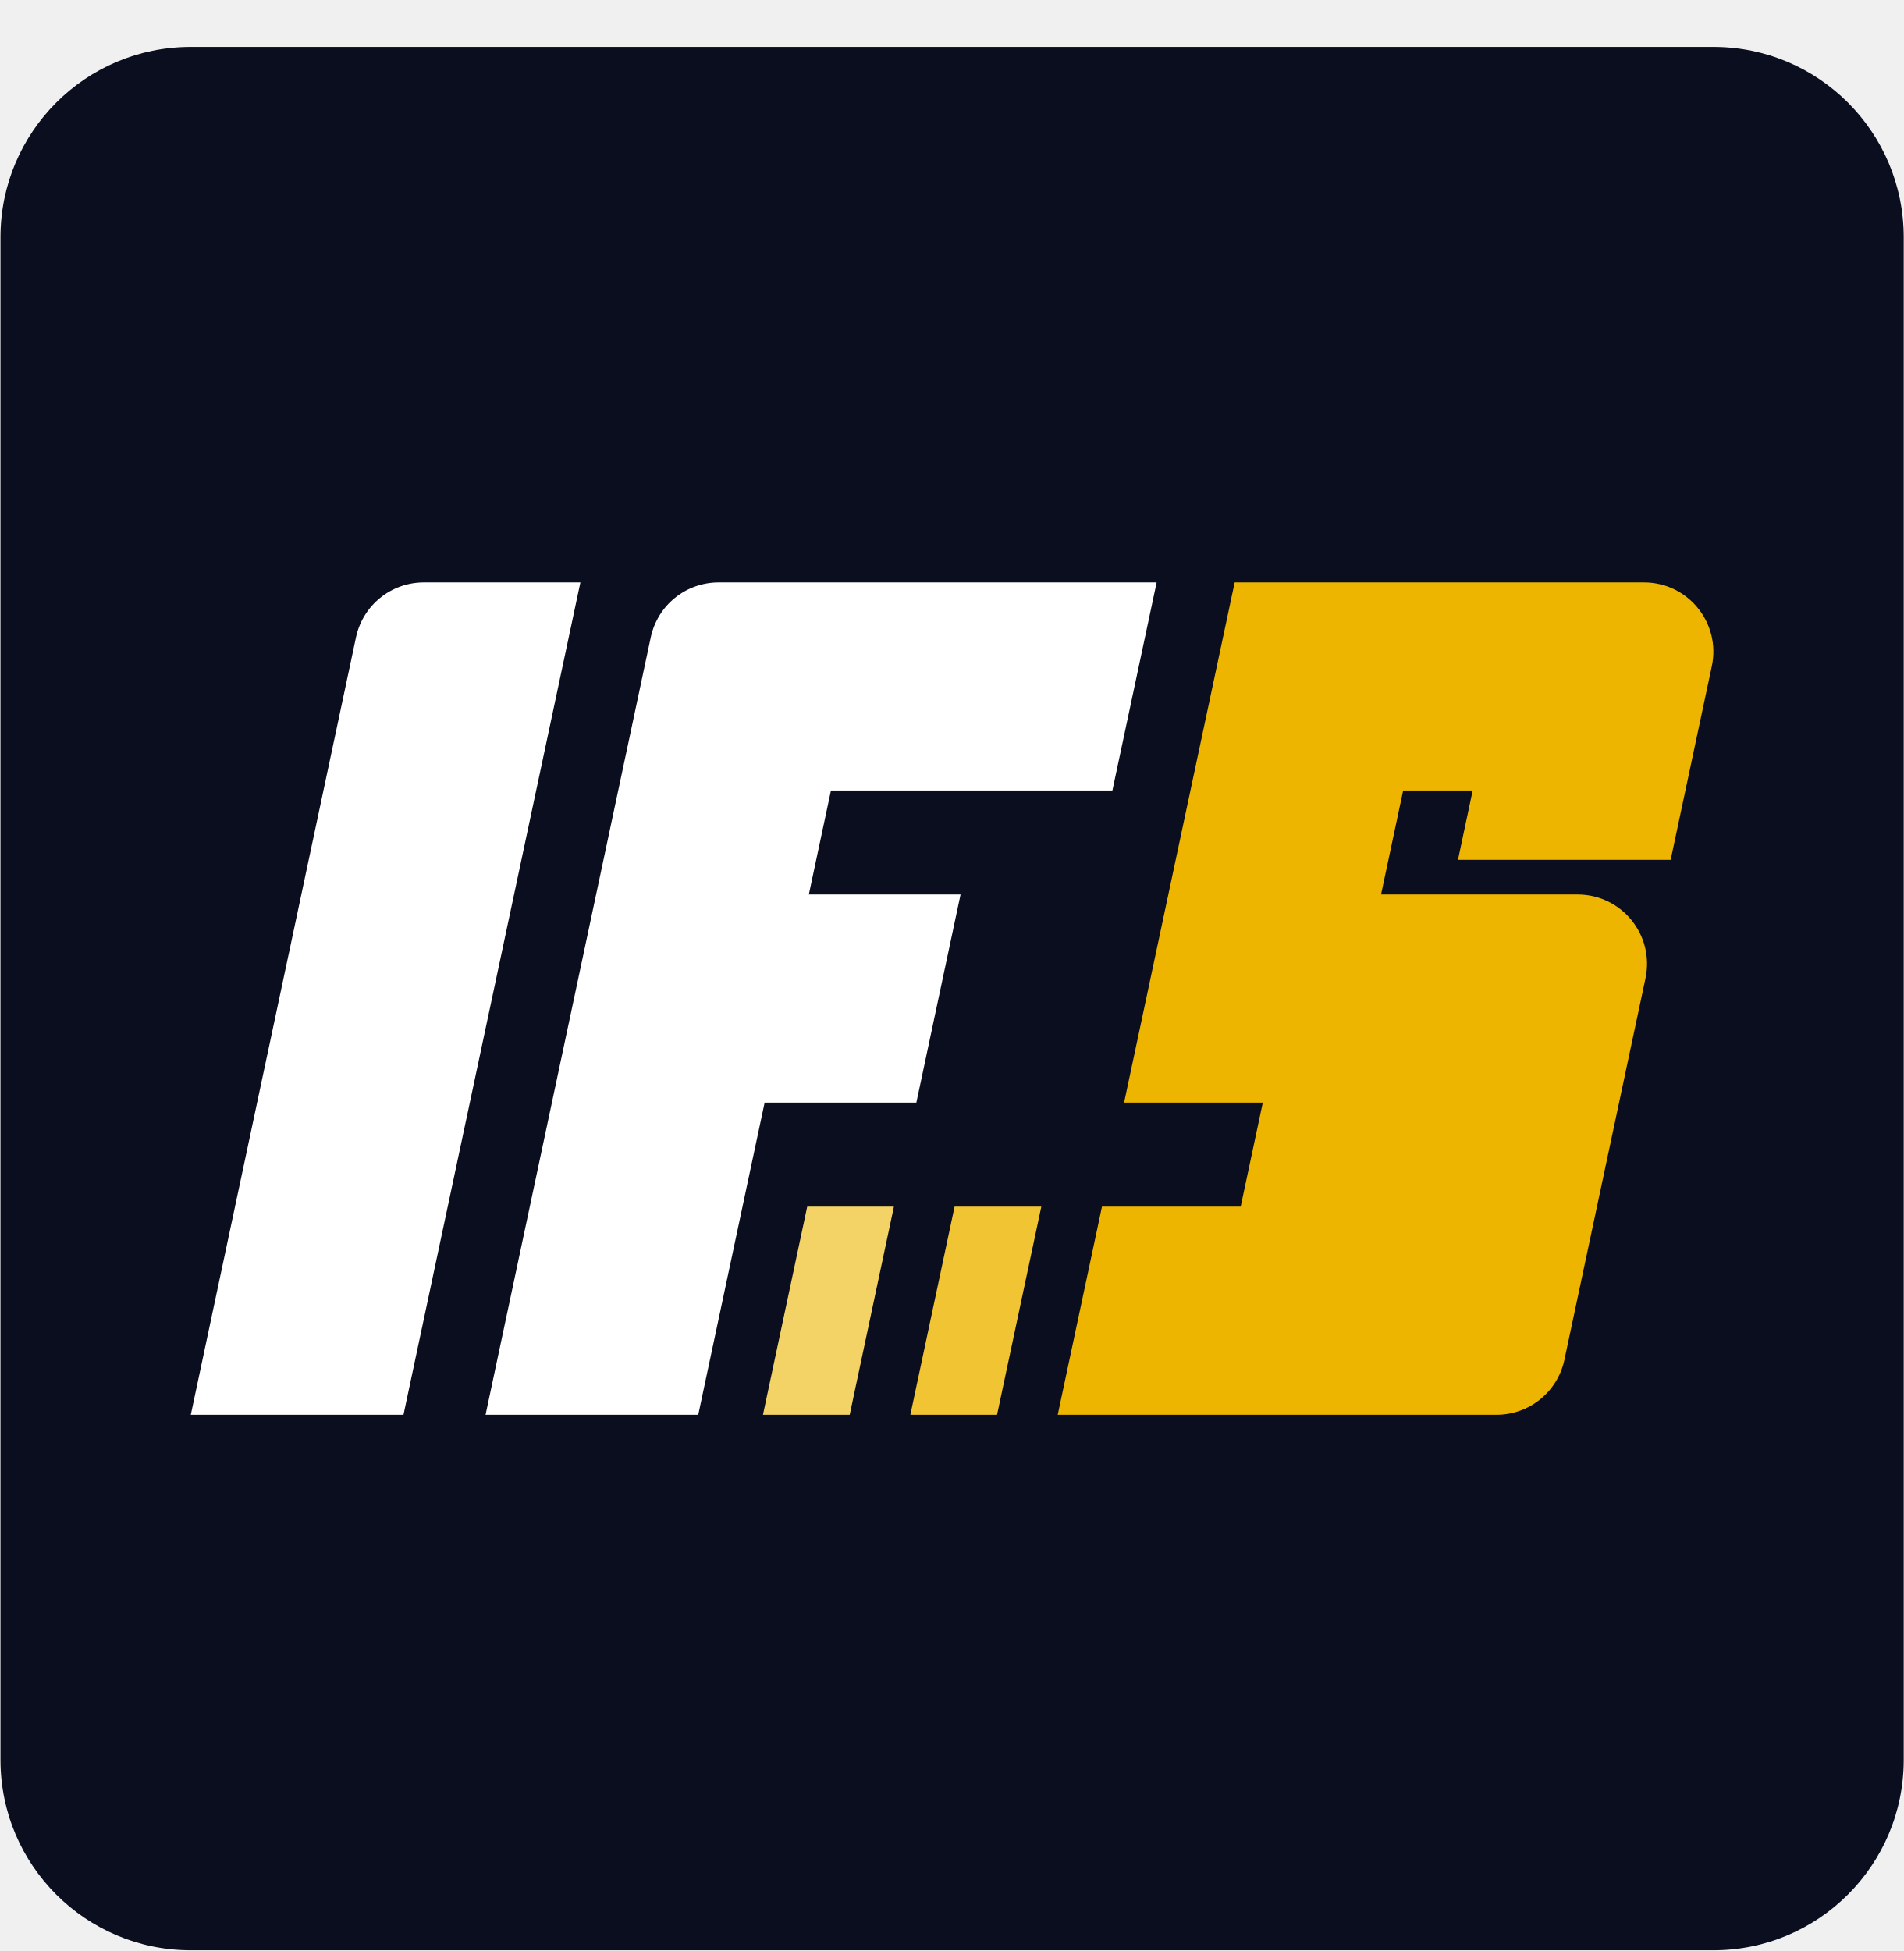
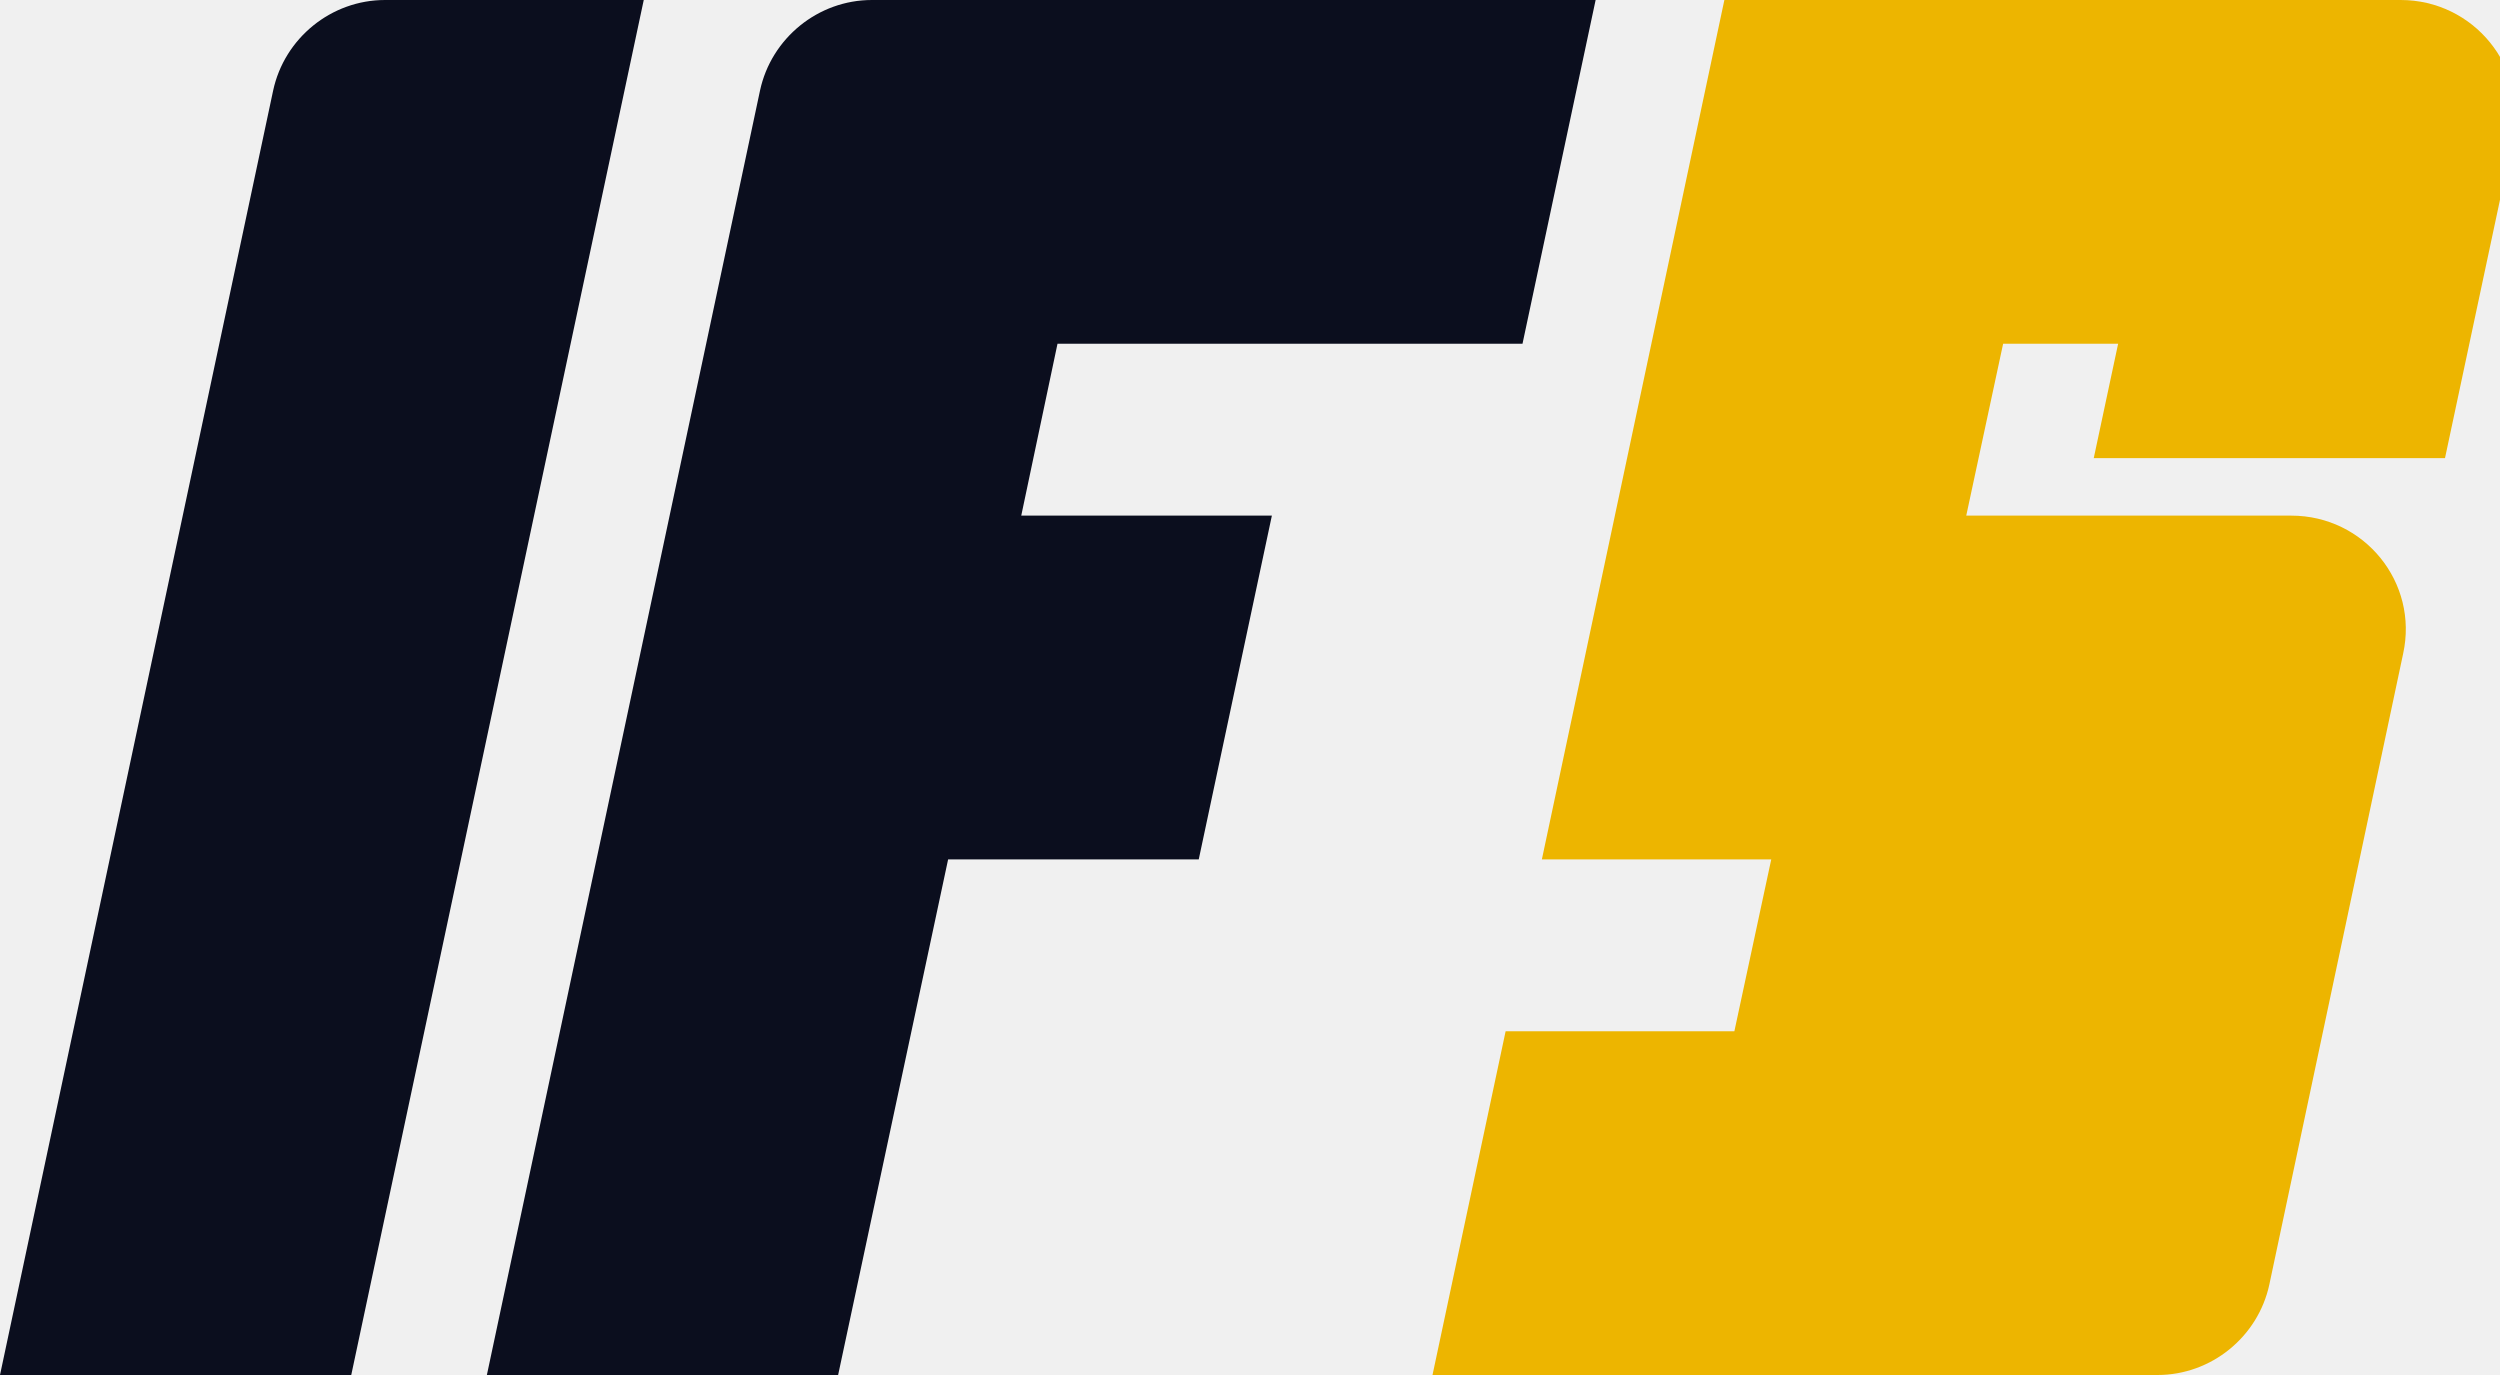
- <svg xmlns="http://www.w3.org/2000/svg" width="40" height="41" viewBox="0 0 40 41" fill="none">
-   <rect x="0.01" y="0.985" width="40" height="40" rx="4" fill="#0B0E1E" />
-   <path d="M30.951 16.612H29.49L29.025 18.798H33.157C34.084 18.798 34.776 19.652 34.583 20.559L32.879 28.576C32.736 29.249 32.141 29.731 31.453 29.731H22.23L23.16 25.358H26.075L26.54 23.171H23.625L25.949 12.239H34.552C35.479 12.239 36.17 13.093 35.977 13.999L35.112 18.069H30.642L30.951 16.612Z" fill="#EDB500" />
-   <path d="M21.885 25.358H20.062L19.133 29.731H20.955L21.885 25.358Z" fill="#F1C433" />
-   <path d="M18.787 25.358H16.965L16.035 29.731H17.858L18.787 25.358Z" fill="#F4D366" />
-   <path d="M8.908 12.239C8.22 12.239 7.625 12.72 7.482 13.393L4.01 29.731H8.48L12.198 12.239H8.908Z" fill="white" />
-   <path d="M15.103 12.239C14.415 12.239 13.82 12.72 13.677 13.393L10.205 29.731H14.675L16.07 23.171H19.259L20.188 18.798H16.999L17.464 16.612H23.379L24.309 12.239H15.103Z" fill="white" />
+ <svg xmlns="http://www.w3.org/2000/svg" viewBox="0 0 40 22" width="40" height="22">
+   <path d="M6.16 0C5.30 0 4.55 0.61 4.37 1.45L0 22H5.62L10.30 0H6.16Z" fill="#0B0E1E" />
+   <path d="M13.95 0C13.09 0 12.34 0.61 12.16 1.45L7.79 22H13.41L15.17 13.75H19.18L20.35 8.25H16.34L16.92 5.5H24.36L25.53 0H13.95Z" fill="#0B0E1E" />
+   <path d="M33.89 5.5H32.05L31.46 8.25H36.66C37.83 8.25 38.70 9.32 38.45 10.46L36.31 20.55C36.13 21.39 35.38 22 34.52 22H22.92L24.09 16.5H27.75L28.34 13.75H24.67L27.59 0H38.41C39.58 0 40.45 1.07 40.21 2.21L39.12 7.33H33.50L33.89 5.5Z" fill="#EDB500" />
</svg>
